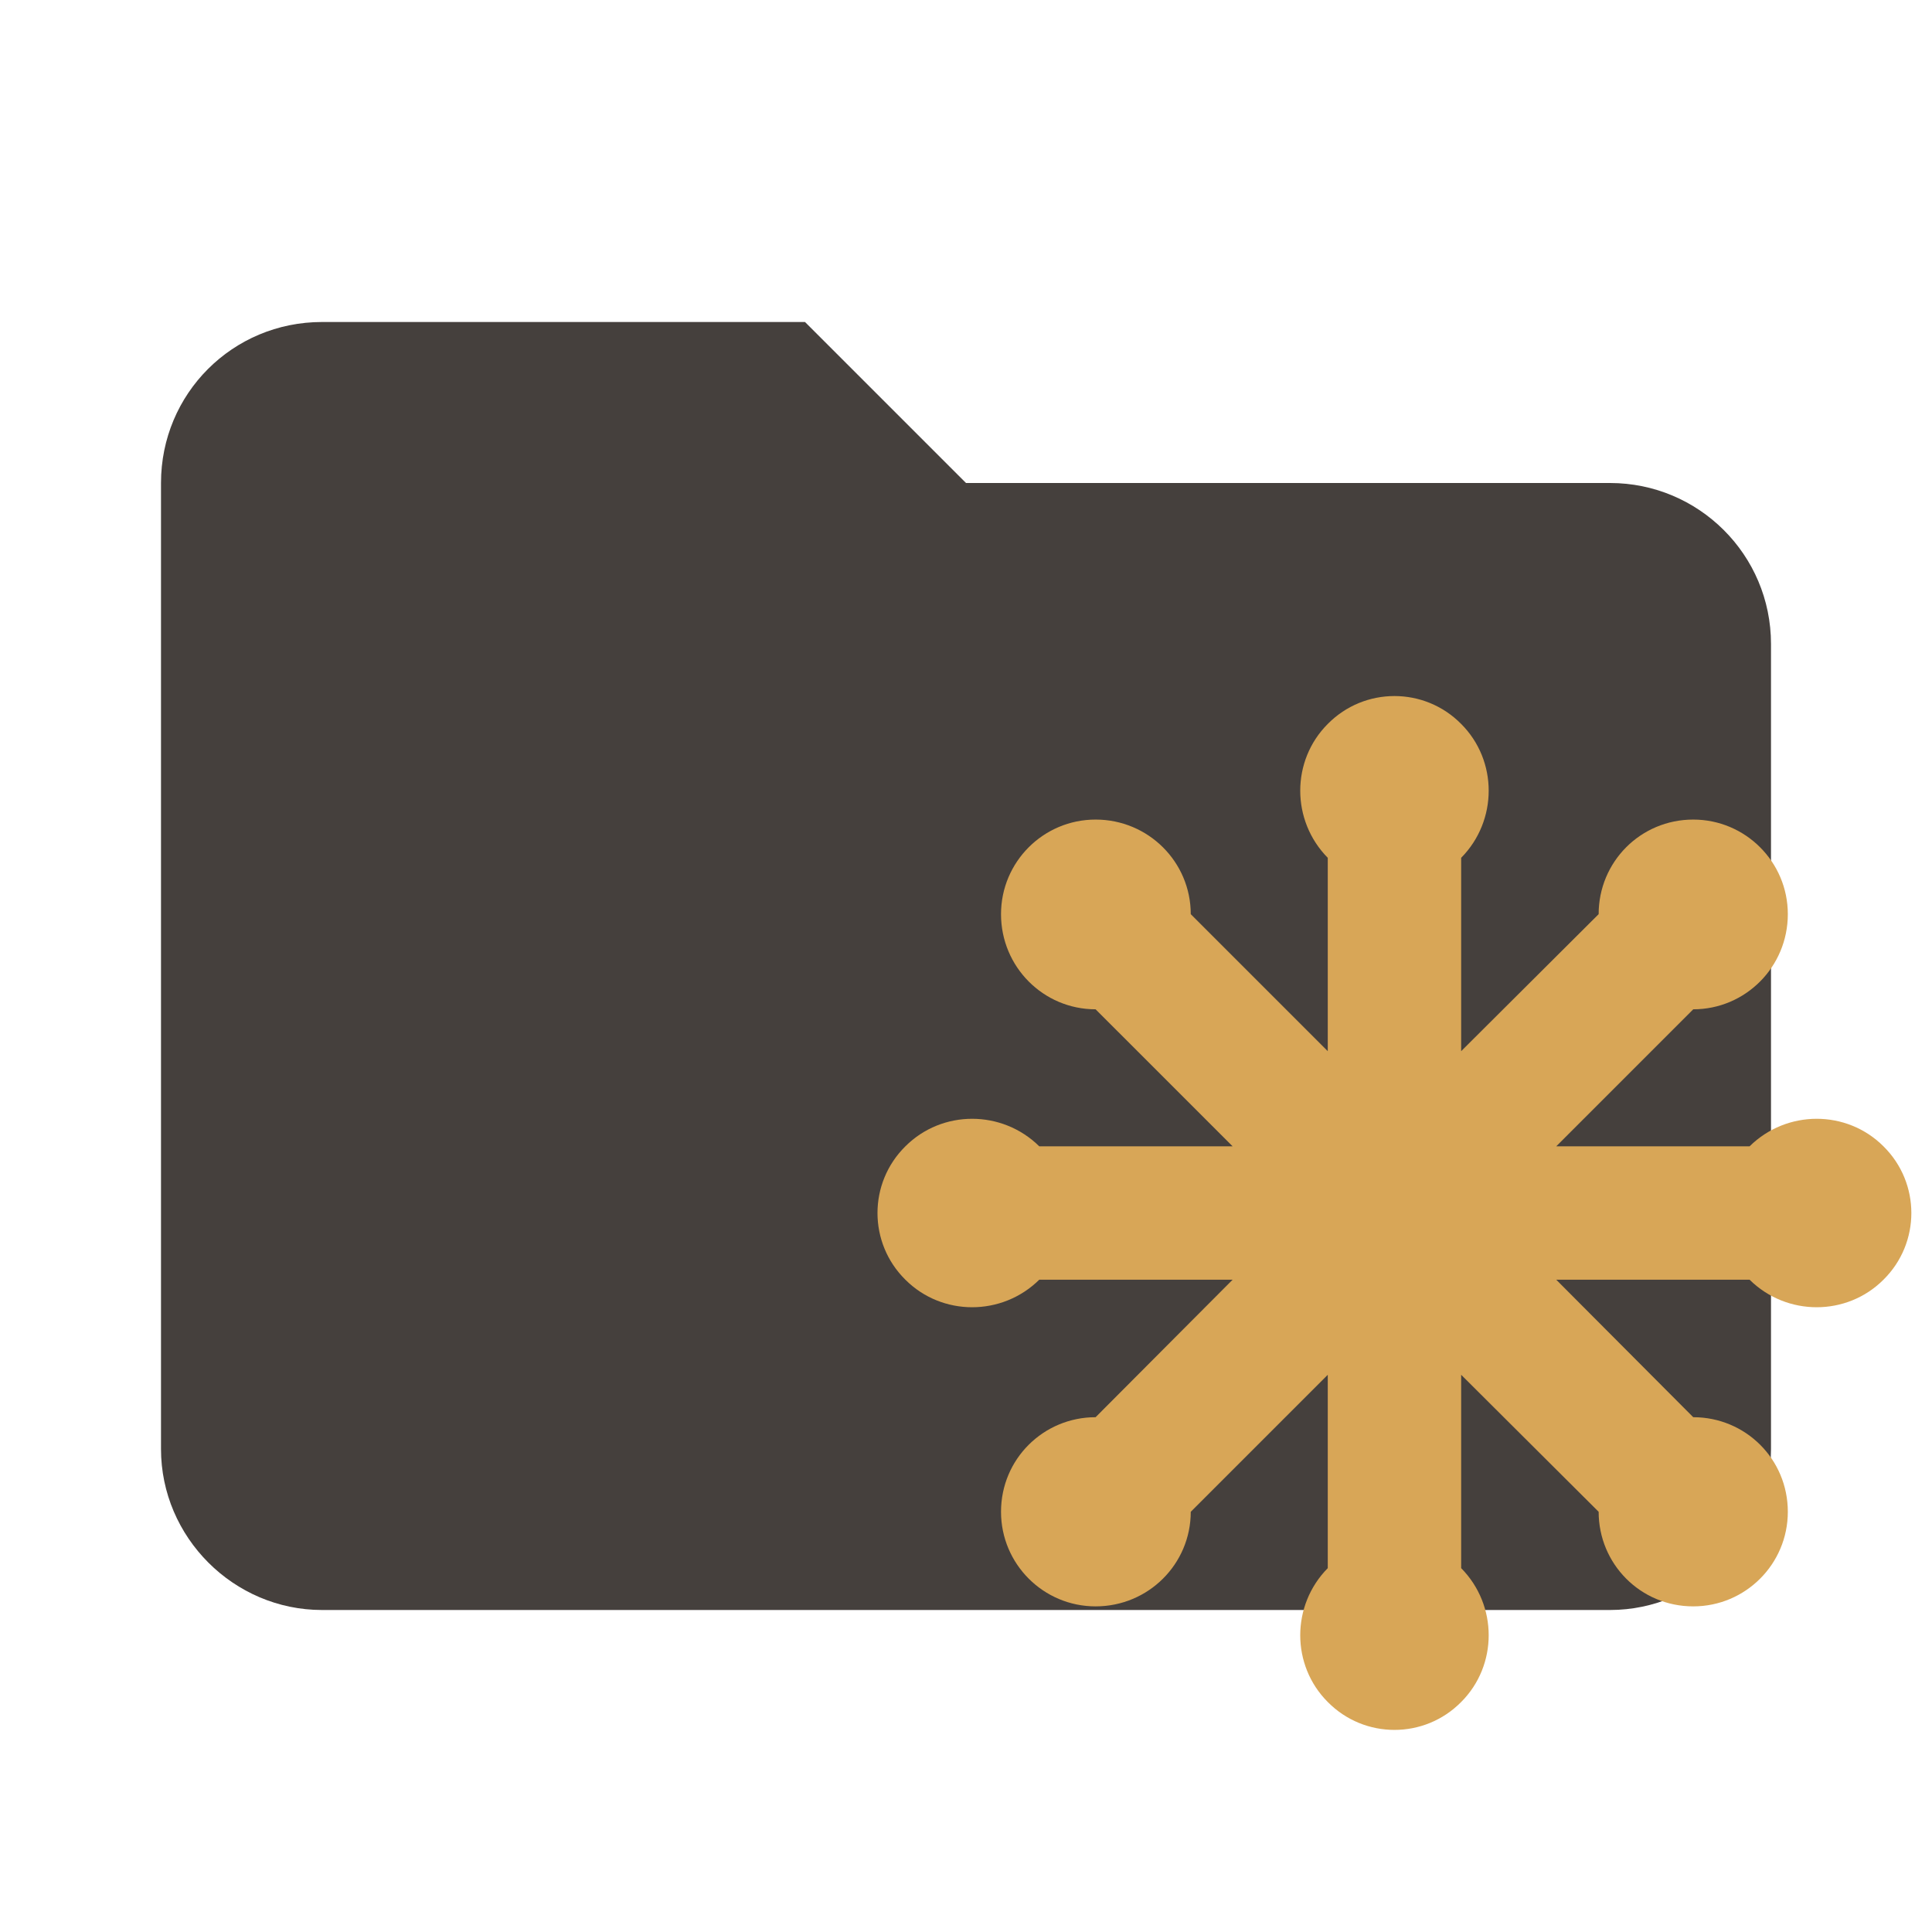
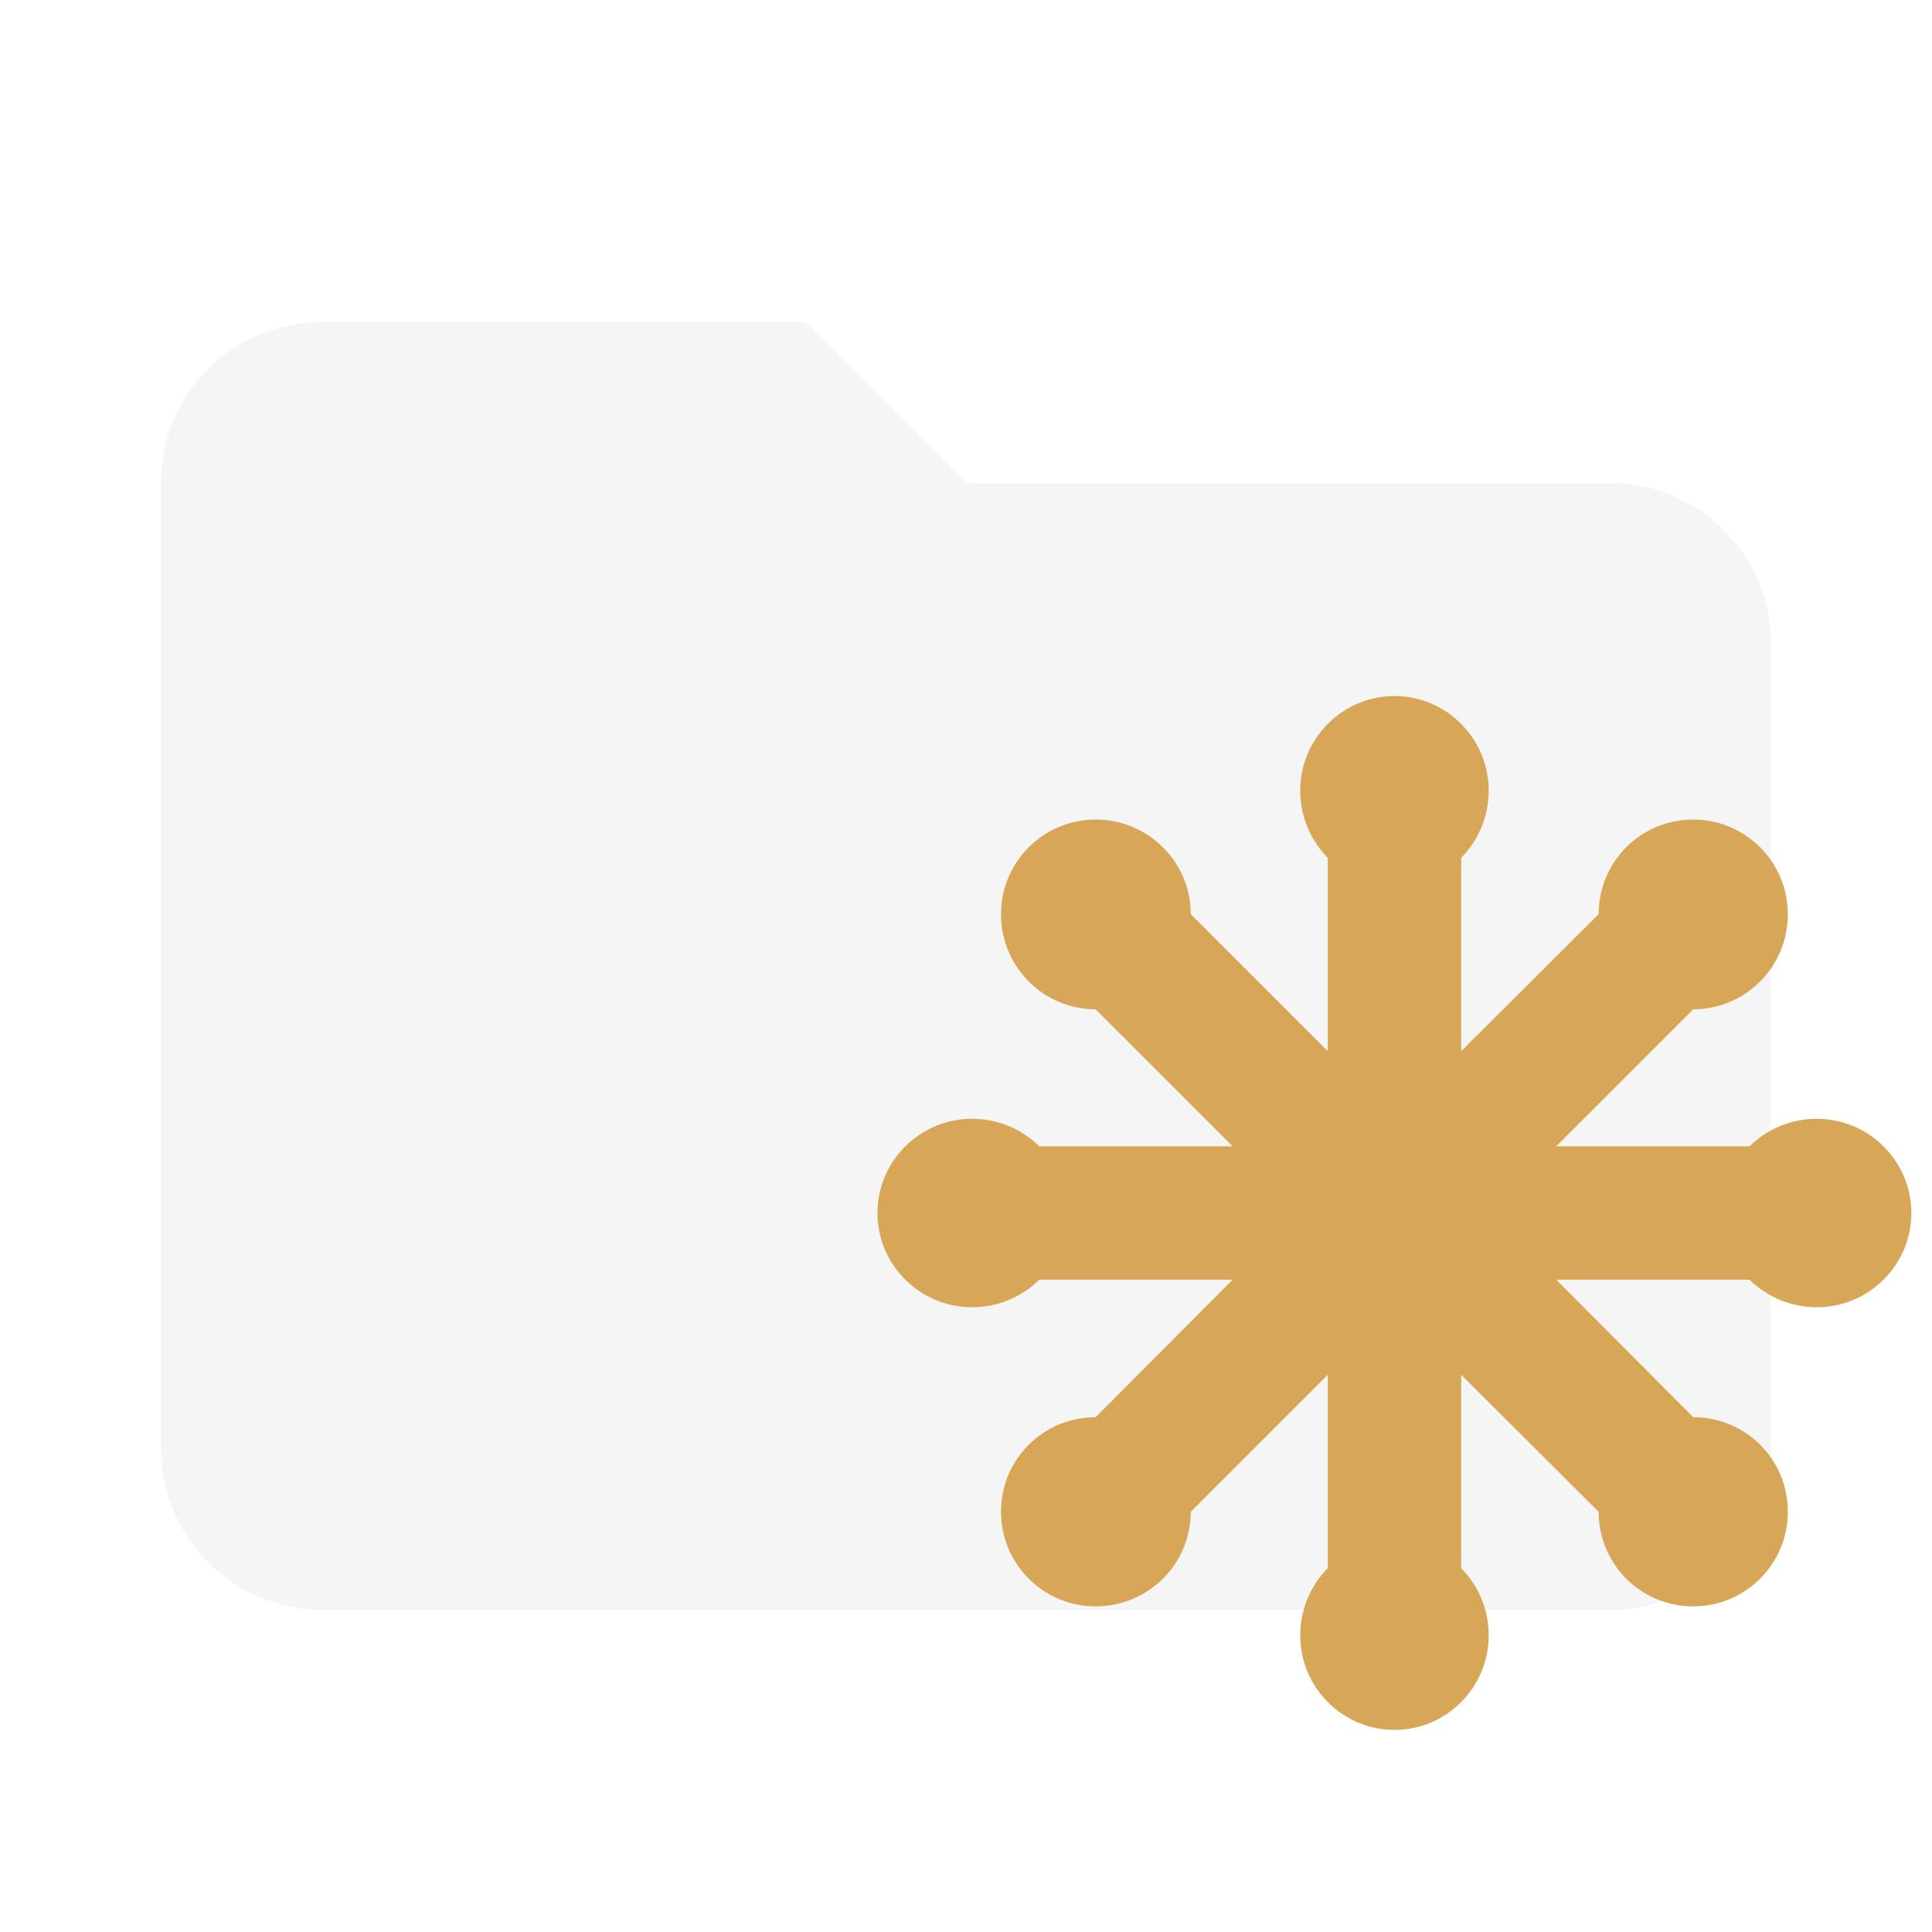
<svg xmlns="http://www.w3.org/2000/svg" clip-rule="evenodd" fill-rule="evenodd" stroke-linejoin="round" stroke-miterlimit="1.414" version="1.1" viewBox="0 0 24 24" xml:space="preserve">
-   <path d="m10 4h-6c-1.11 0-2 .89-2 2v12c0 1.097.903 2 2 2h16c1.097 0 2-.903 2-2v-10c0-1.11-.9-2-2-2h-8l-2-2z" fill="#e57373" fill-rule="nonzero" style="fill:#45403d" />
+   <path d="m10 4h-6c-1.11 0-2 .89-2 2v12c0 1.097.903 2 2 2h16c1.097 0 2-.903 2-2v-10c0-1.11-.9-2-2-2h-8l-2-2z" fill="#e57373" fill-rule="nonzero" style="fill:#f5f5f5" />
  <path d="m12.91 14.24h2.402l-1.702-1.702c-.649 0-1.175-.527-1.175-1.182a1.175 1.175 0 0 1 1.175-1.175c.655 0 1.182.527 1.182 1.175l1.702 1.702v-2.402c-.456-.462-.456-1.207 0-1.663.456-.462 1.201-.462 1.657 0 .456.456.456 1.201 0 1.663v2.402l1.708-1.702c0-.649.52-1.175 1.175-1.175.649 0 1.175.527 1.175 1.175 0 .655-.527 1.182-1.175 1.182l-1.702 1.702h2.402c.462-.456 1.207-.456 1.663 0 .462.456.462 1.201 0 1.657-.456.456-1.201.456-1.663 0h-2.402l1.702 1.708c.649 0 1.175.52 1.175 1.175a1.175 1.175 0 0 1-1.175 1.175c-.655 0-1.175-.527-1.175-1.175l-1.708-1.702v2.402c.456.462.456 1.207 0 1.663-.456.462-1.201.462-1.657 0-.456-.456-.456-1.201 0-1.663v-2.402l-1.702 1.702c0 .649-.527 1.175-1.182 1.175-.649 0-1.175-.527-1.175-1.175 0-.655.527-1.175 1.175-1.175l1.702-1.708h-2.402c-.462.456-1.207.456-1.663 0-.462-.456-.462-1.201 0-1.657.456-.456 1.201-.456 1.663 0z" style="fill:#d8a657;stroke-width:.642" />
</svg>
